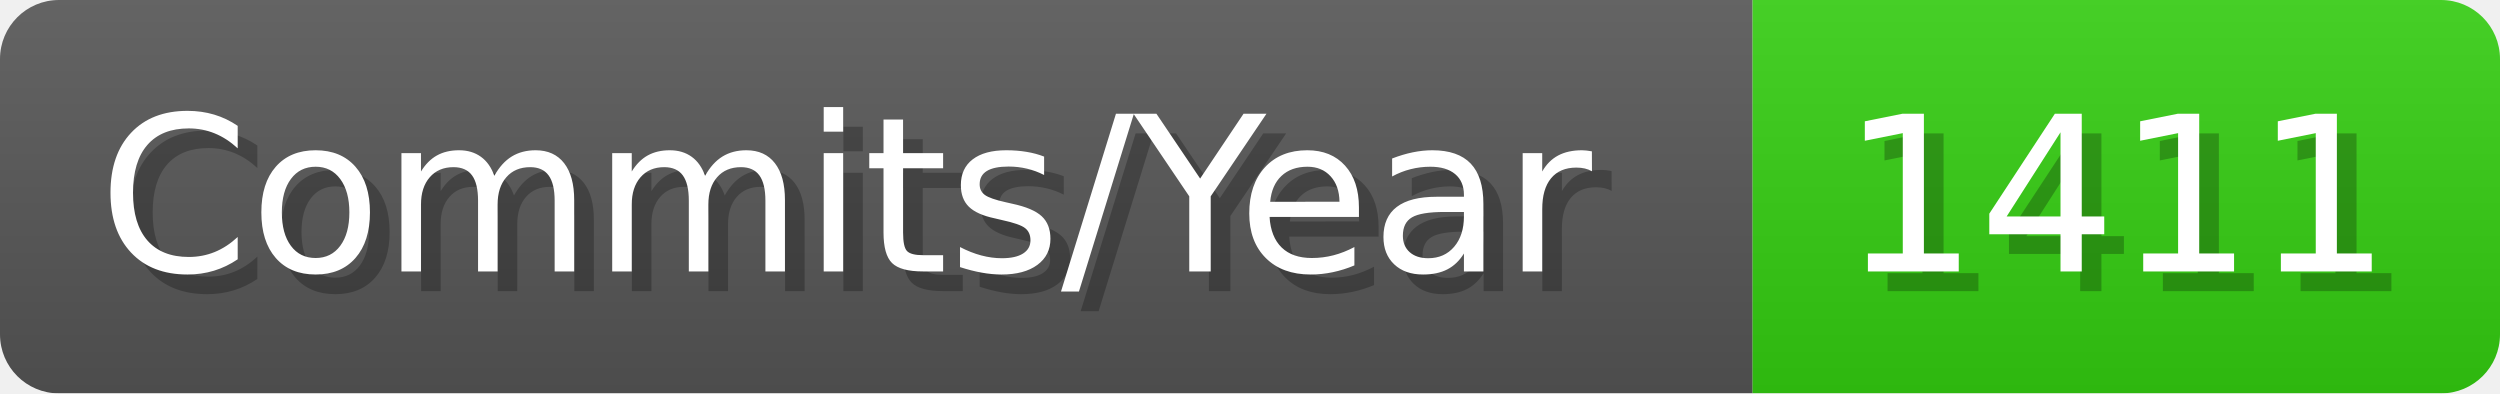
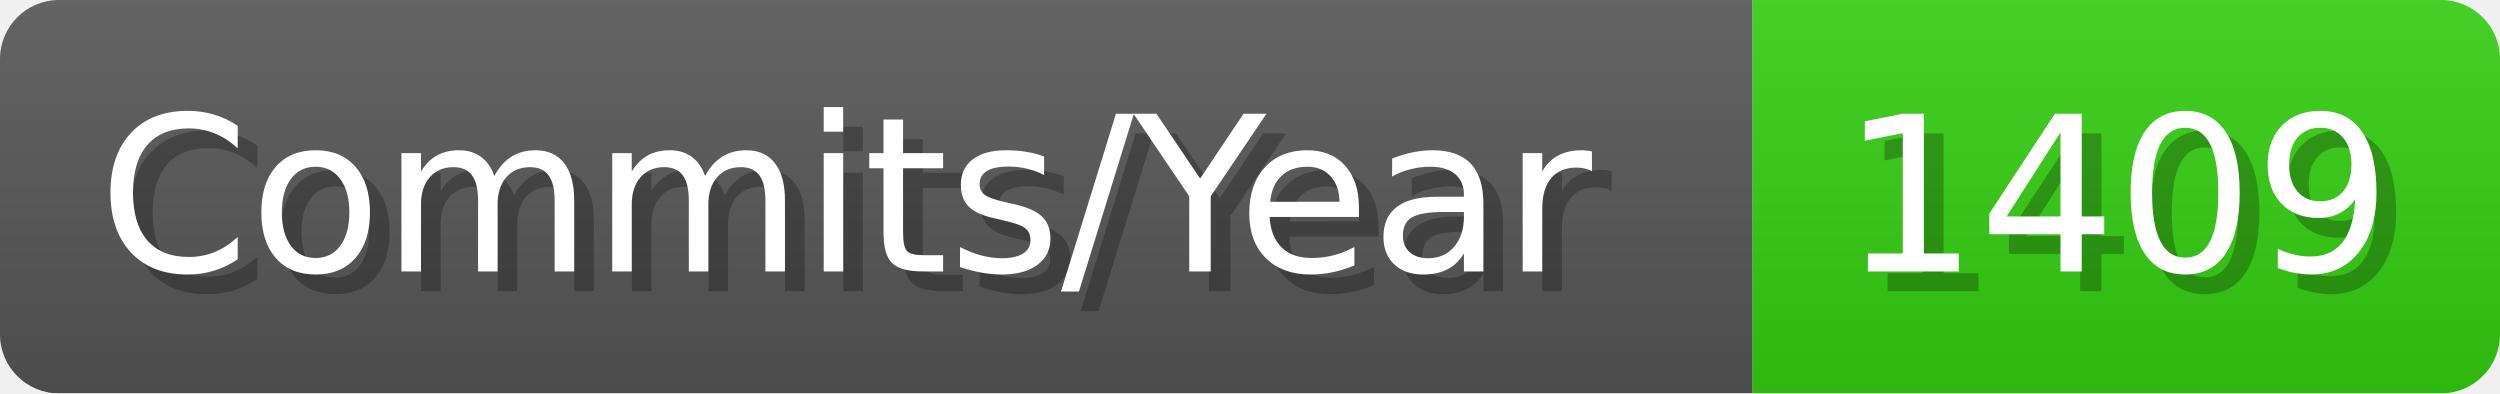
- <svg xmlns="http://www.w3.org/2000/svg" width="127.1" height="20" viewBox="0 0 1271 200" role="img" aria-label="Commits/Year: 1411">
+ <svg xmlns="http://www.w3.org/2000/svg" width="127.1" height="20" viewBox="0 0 1271 200" role="img" aria-label="Commits/Year: 1409">
  <linearGradient id="aUPdi" x2="0" y2="100%">
    <stop offset="0" stop-opacity=".1" stop-color="#EEE" />
    <stop offset="1" stop-opacity=".1" />
  </linearGradient>
  <mask id="WfAiQ">
    <rect width="1271" height="200" rx="30" fill="#FFF" />
  </mask>
  <g mask="url(#WfAiQ)">
    <rect width="891" height="200" fill="#555" />
    <rect width="380" height="200" fill="#3C1" x="891" />
    <rect width="1271" height="200" fill="url(#aUPdi)" />
  </g>
  <g aria-hidden="true" fill="#fff" text-anchor="start" font-family="Verdana,DejaVu Sans,sans-serif" font-size="110">
    <text x="60" y="148" textLength="791" fill="#000" opacity="0.25">Commits/Year</text>
    <text x="50" y="138" textLength="791">Commits/Year</text>
-     <text x="946" y="148" textLength="280" fill="#000" opacity="0.25">1411</text>
-     <text x="936" y="138" textLength="280">1411</text>
+     <text x="946" y="148" textLength="280" fill="#000" opacity="0.25">1409</text>
+     <text x="936" y="138" textLength="280">1409</text>
  </g>
</svg>
